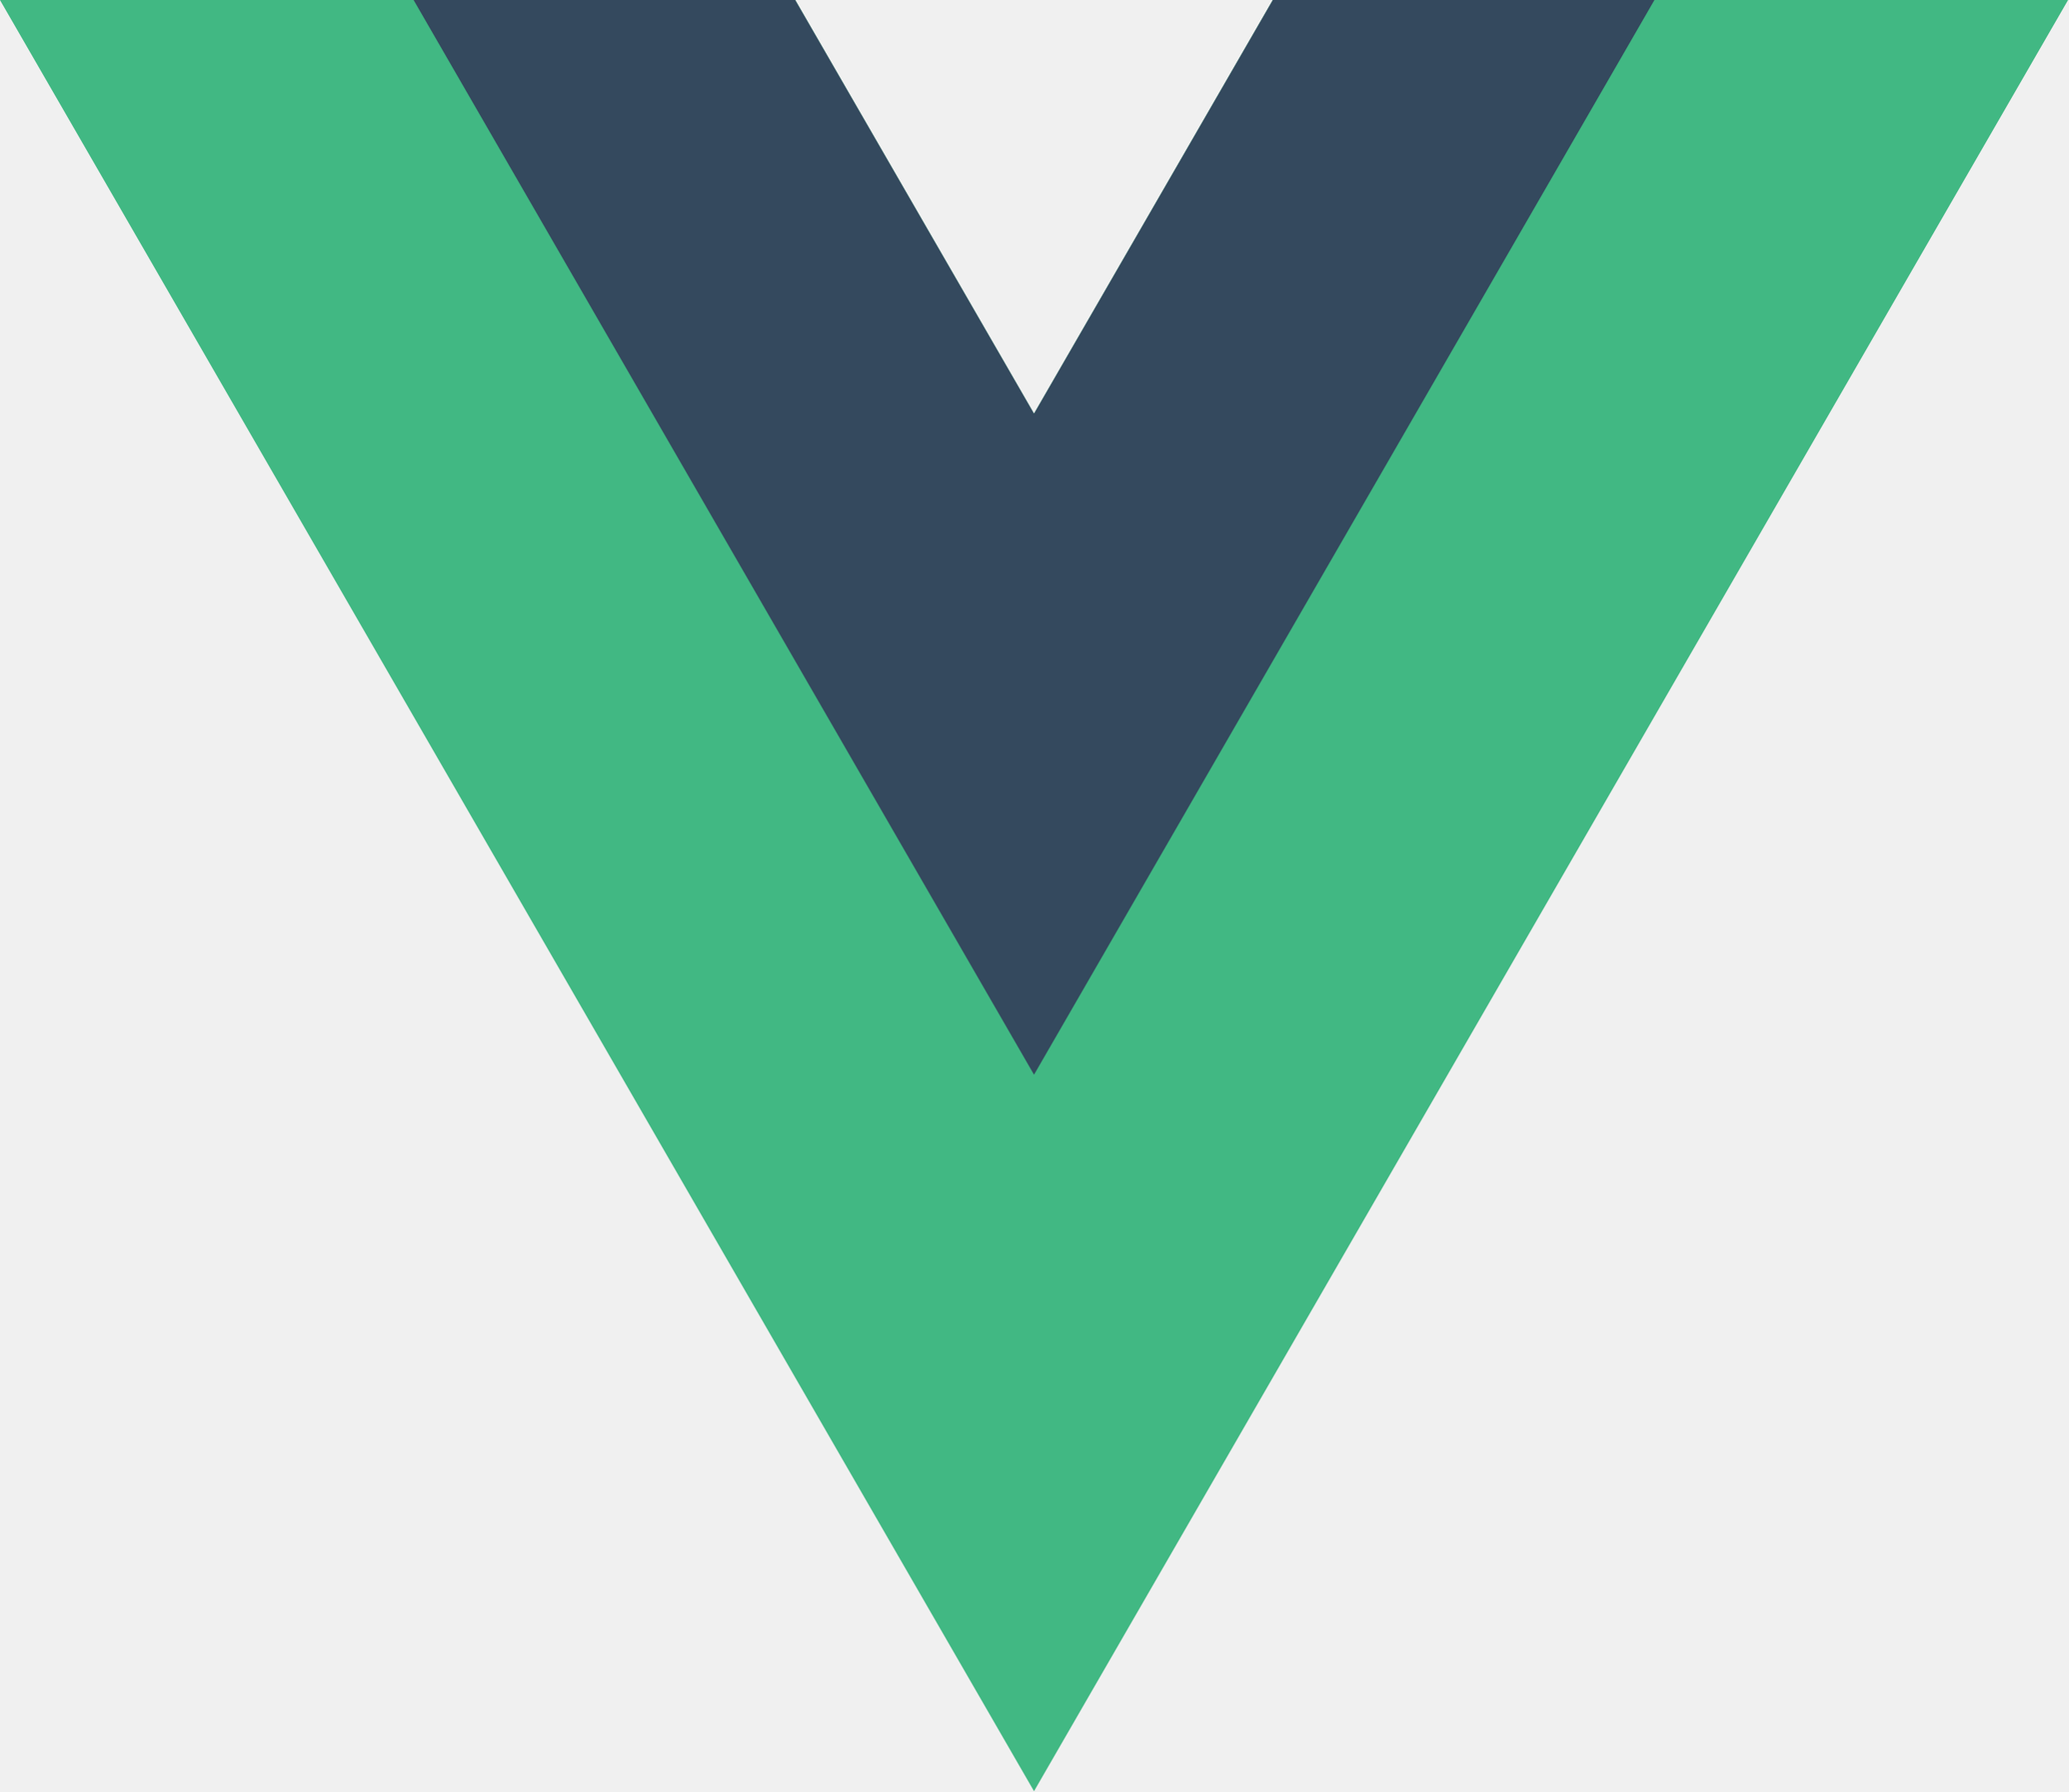
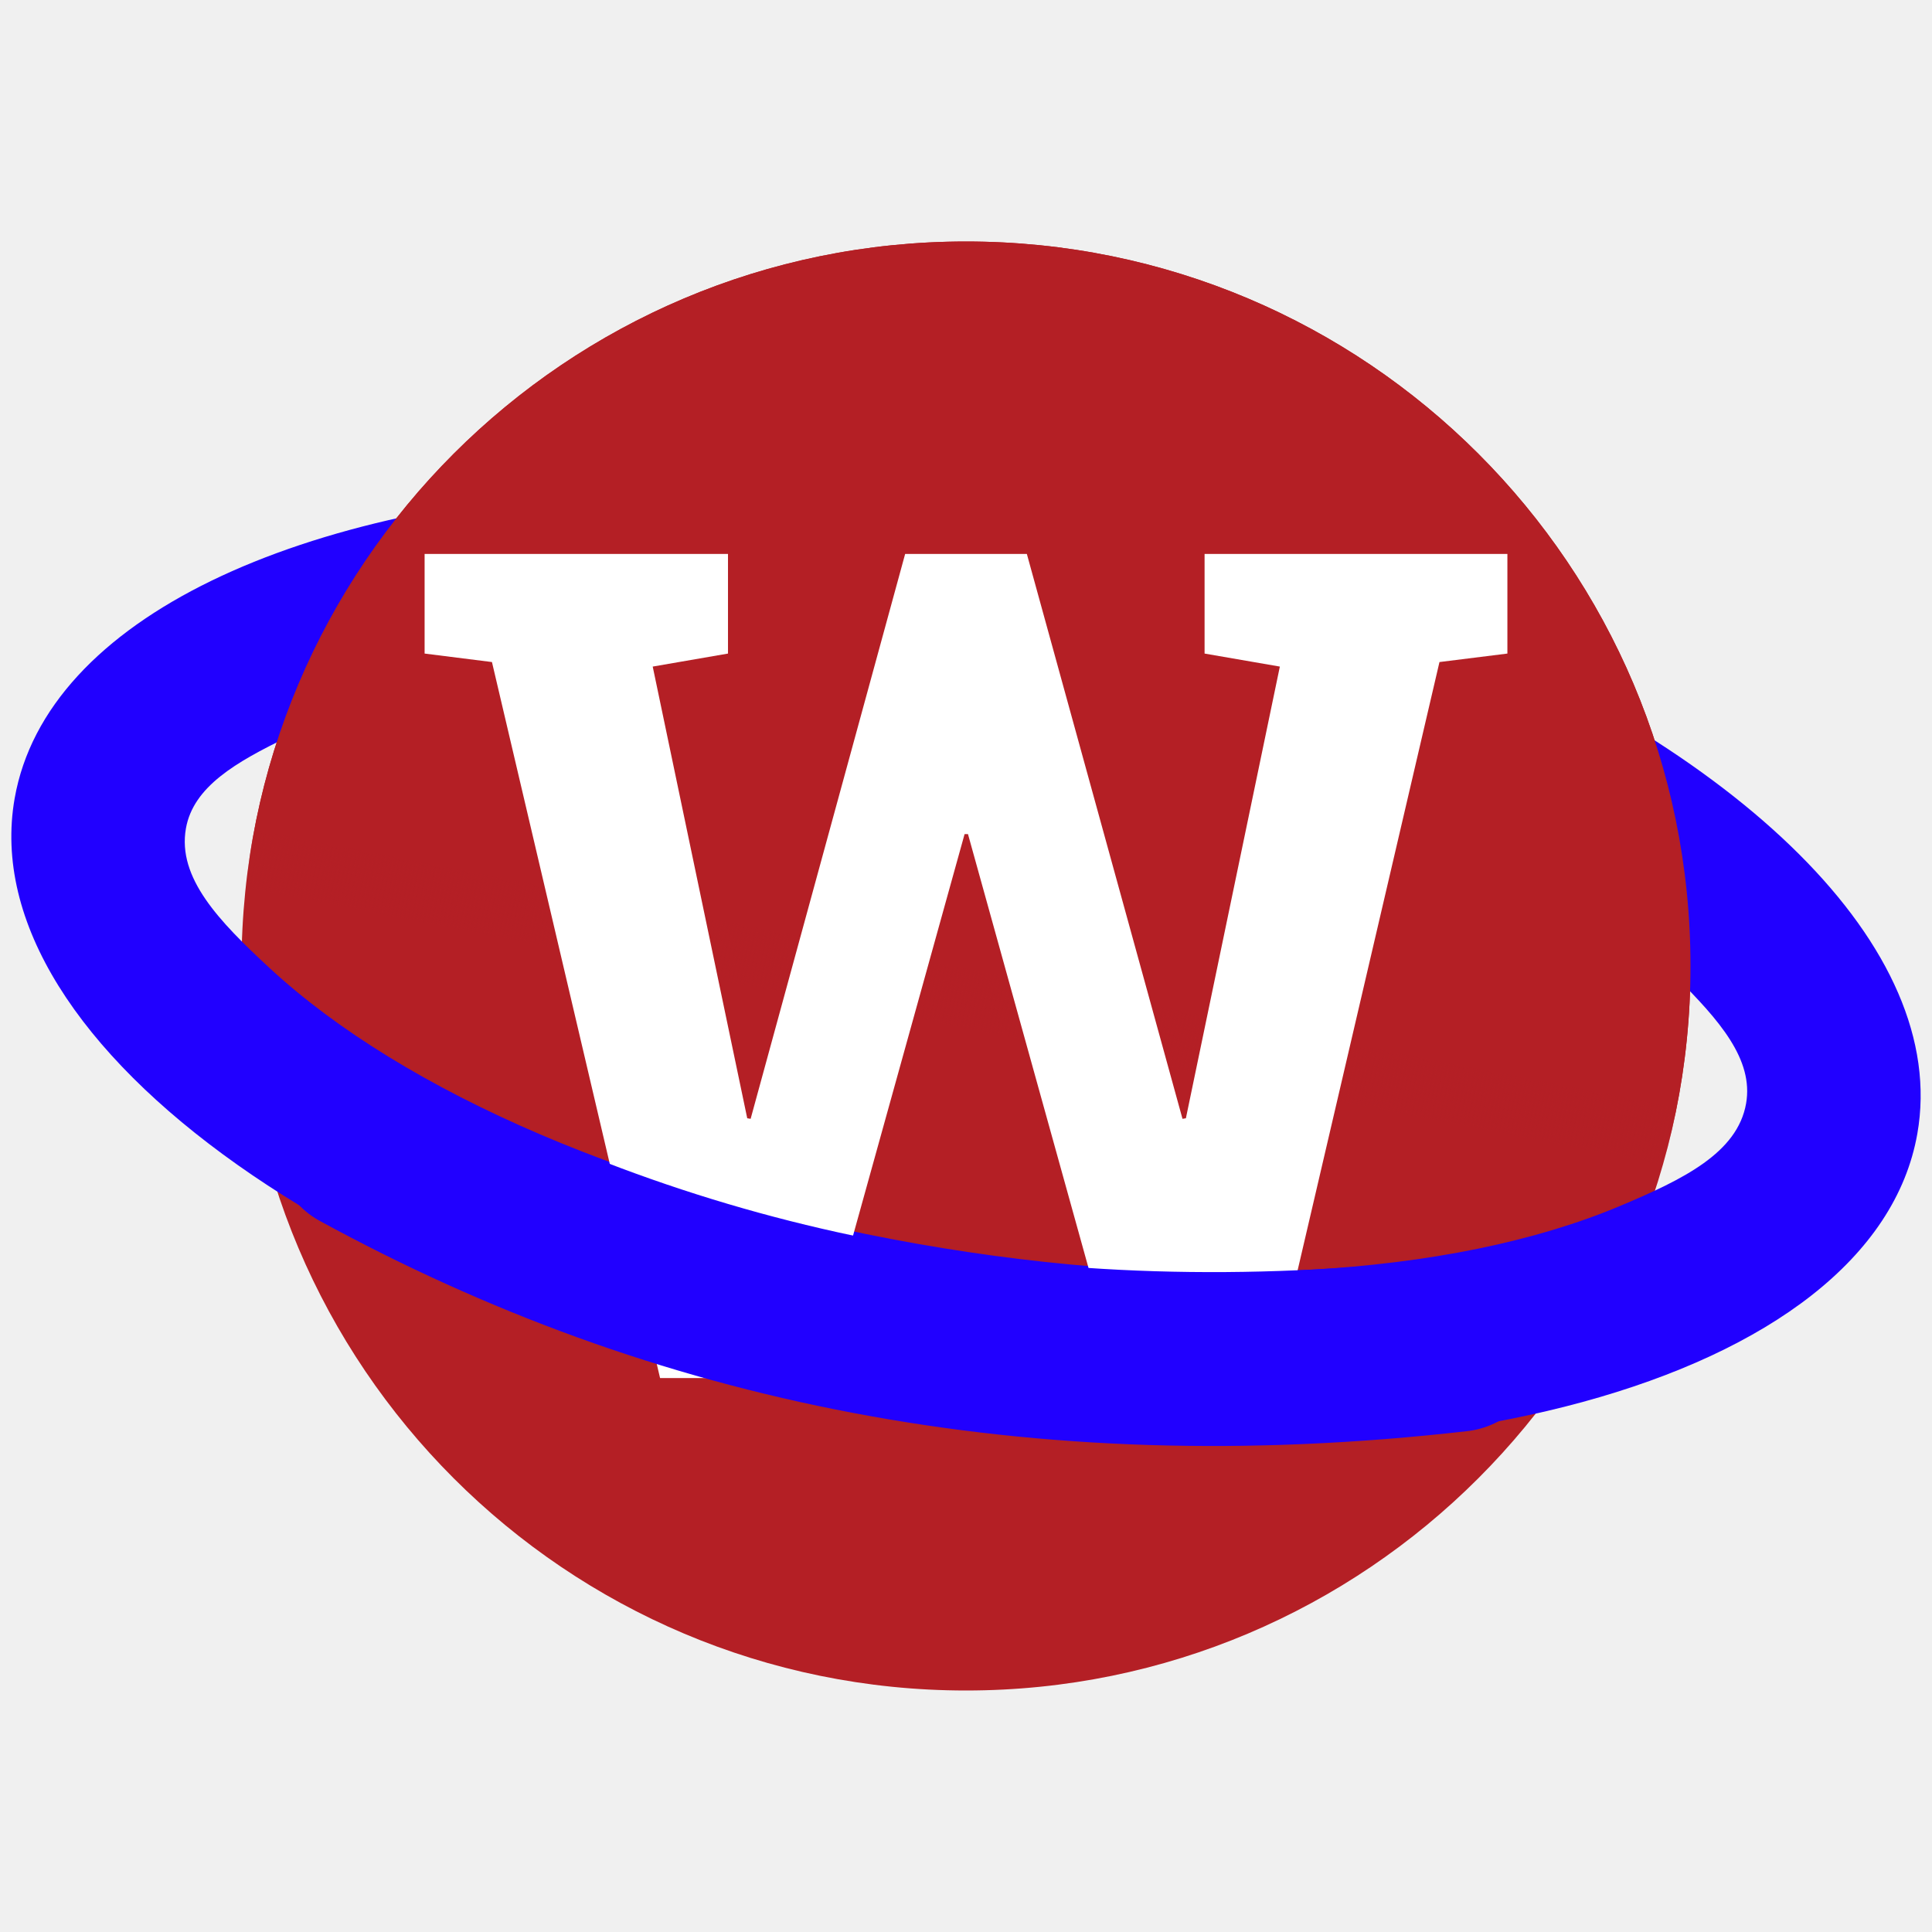
- <svg xmlns="http://www.w3.org/2000/svg" viewBox="0 0 261.76 226.69">
-   <path d="M161.096.001l-30.225 52.351L100.647.001H-.005l130.877 226.688L261.749.001z" fill="#41b883" />
-   <path d="M161.096.001l-30.225 52.351L100.647.001H52.346l78.526 136.01L209.398.001z" fill="#34495e" />
+ <svg xmlns="http://www.w3.org/2000/svg" width="100%" height="100%" viewBox="0 0 400 400" version="1.1" xml:space="preserve" style="fill-rule:evenodd;clip-rule:evenodd;stroke-linecap:round;stroke-linejoin:round;stroke-miterlimit:1.5;">
+   <circle cx="200" cy="200" r="150" style="fill:#b41f25;" />
+   <path d="M216.391,107.043c27.232,4.801 52.72,11.991 75.487,20.877c68.112,26.586 111.864,68.358 105.084,106.81c-9.047,51.304 -104.647,77.395 -213.353,58.227c-108.706,-19.167 -189.617,-76.382 -180.571,-127.687c6.582,-37.325 58.975,-61.305 128.898,-64.221c26.188,-1.092 54.835,0.771 84.455,5.994Zm-6.251,35.453c24.763,4.366 47.946,10.88 68.648,18.96c28.737,11.217 52.584,25.225 68.282,40.896c8.842,8.827 16.05,16.99 14.438,26.126c-1.799,10.204 -12.946,15.683 -26.179,21.237c-35.045,14.708 -88.215,17.885 -145.469,7.789c-57.253,-10.095 -106.131,-31.265 -134.031,-57.072c-10.535,-9.746 -19.137,-18.707 -17.337,-28.91c1.531,-8.686 10.445,-13.762 20.992,-18.894c18.974,-9.231 44.679,-14.389 73.952,-15.61c23.785,-0.992 49.801,0.734 76.704,5.478Z" style="fill:#2100ff;" />
+   <circle cx="200" cy="200" r="150" style="fill:url(#_Linear1);" />
+   <path d="M312.09,135.313l-14.063,1.757l-34.57,148.242l-31.758,0l-31.289,-112.617l-0.703,0l-31.289,112.618l-31.758,-0l-34.805,-148.243l-13.945,-1.757l0,-20.625l62.813,-0l-0,20.625l-15.586,2.695l19.57,93.515l0.703,0.118l31.992,-116.953l25.196,-0l32.226,116.953l0.703,-0.118l19.453,-93.515l-15.585,-2.695l-0,-20.625l62.695,-0l-0,20.625Z" style="fill:#fff;fill-rule:nonzero;" />
+   <path d="M301.705,278.423c-87.504,9.973 -161.338,-5.67 -226.854,-41.432" style="fill:none;stroke:#2100ff;stroke-width:36px;" />
+   <defs>
+     <linearGradient id="_Linear1" x1="0" y1="0" x2="1" y2="0" gradientUnits="userSpaceOnUse" gradientTransform="matrix(-2.35031,12.04,-12.04,-2.35031,197.629,200)">
+       <stop offset="0" style="stop-color:#b41f25;stop-opacity:1" />
+       <stop offset="1" style="stop-color:#b41f25;stop-opacity:0" />
+     </linearGradient>
+   </defs>
</svg>
